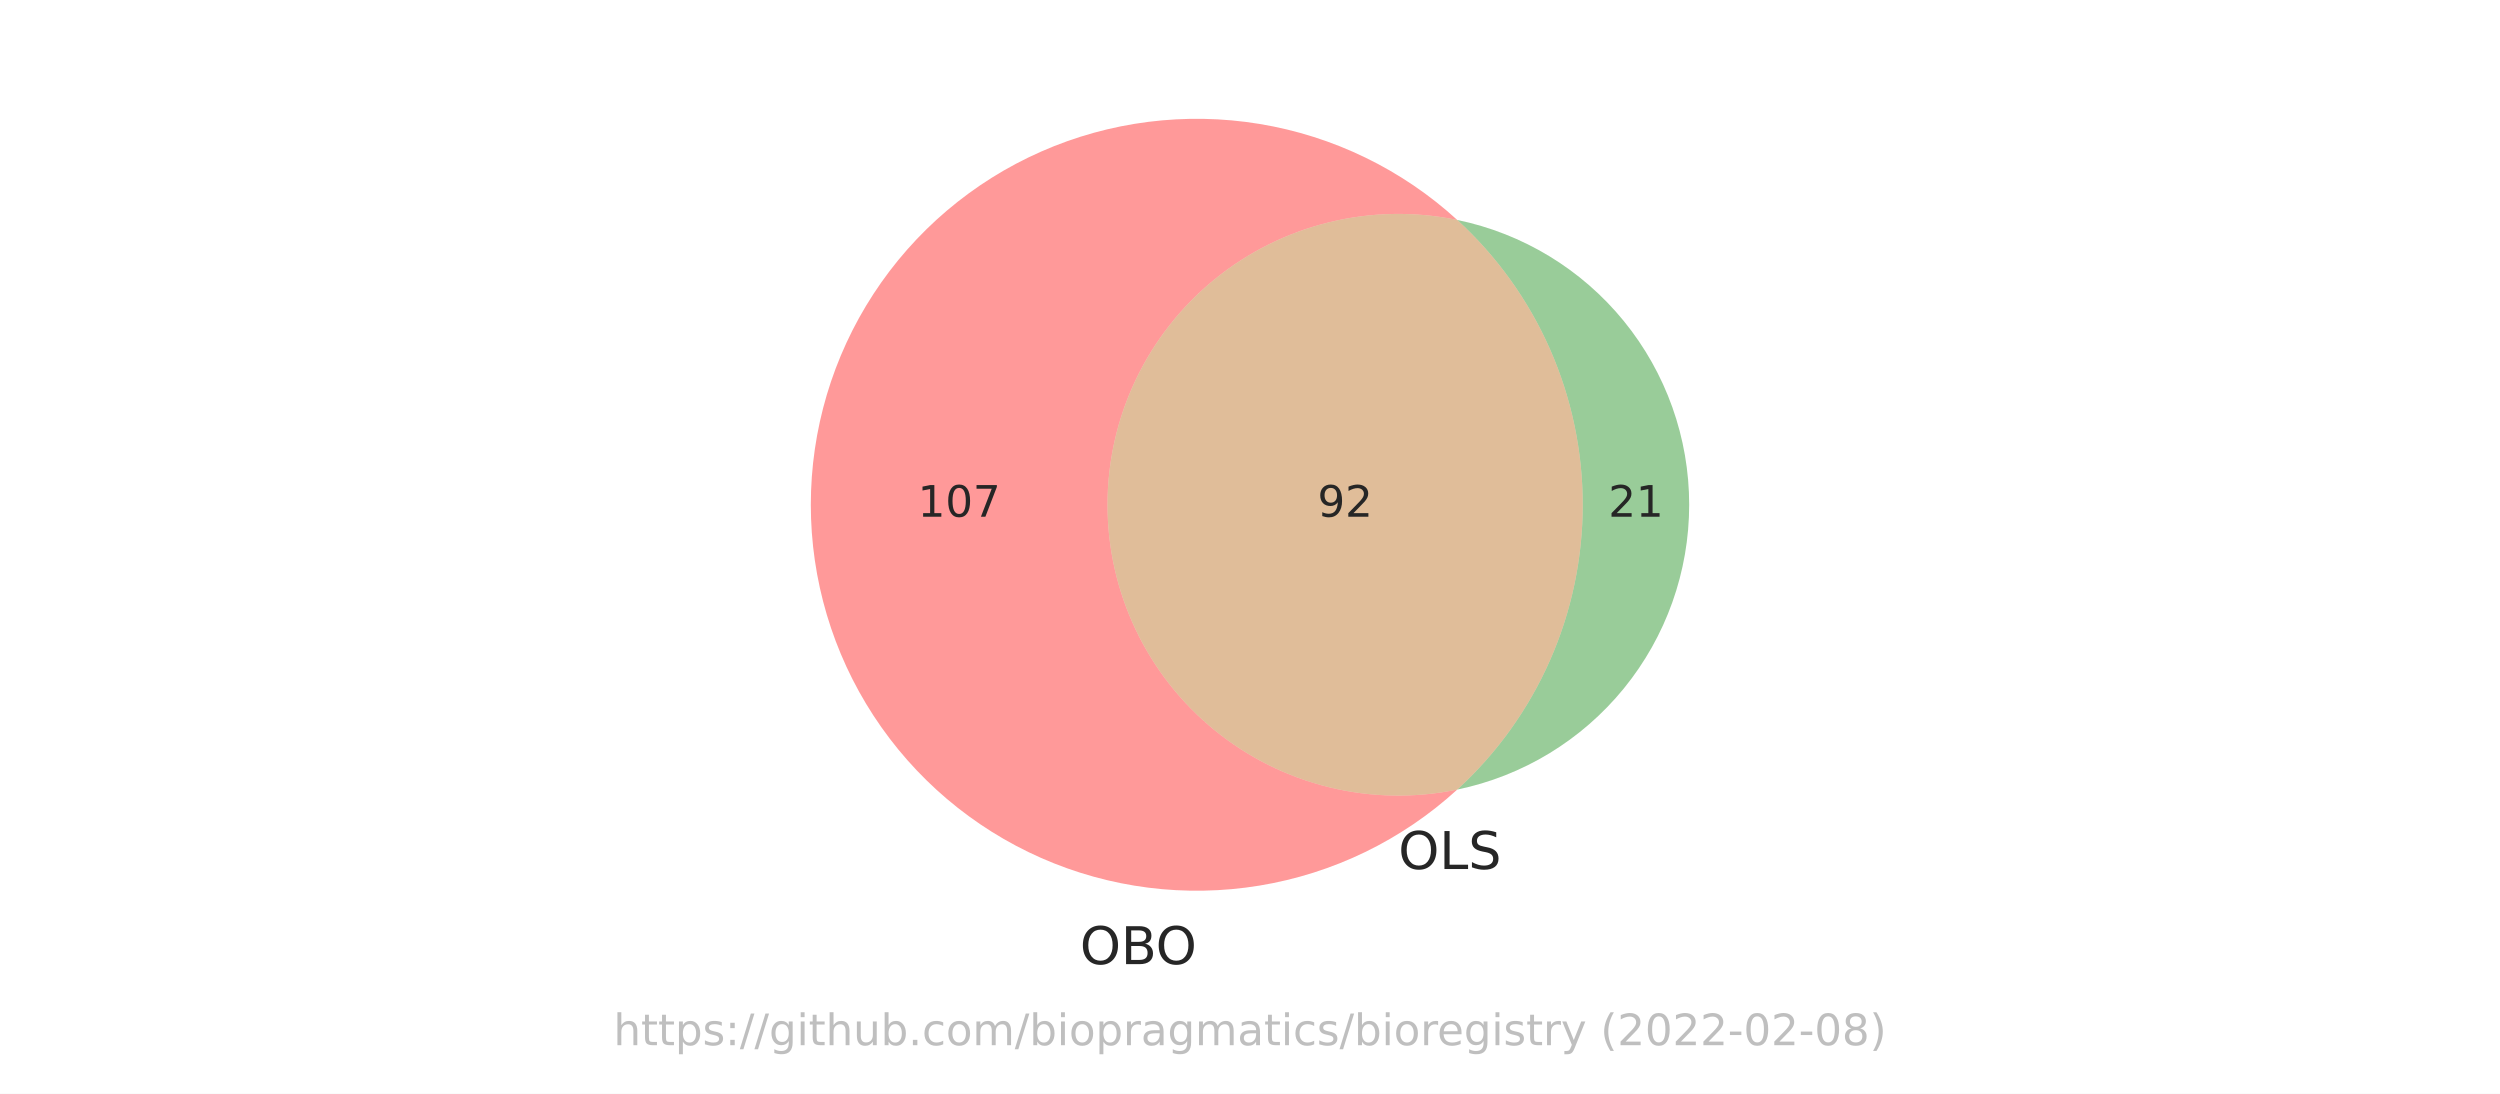
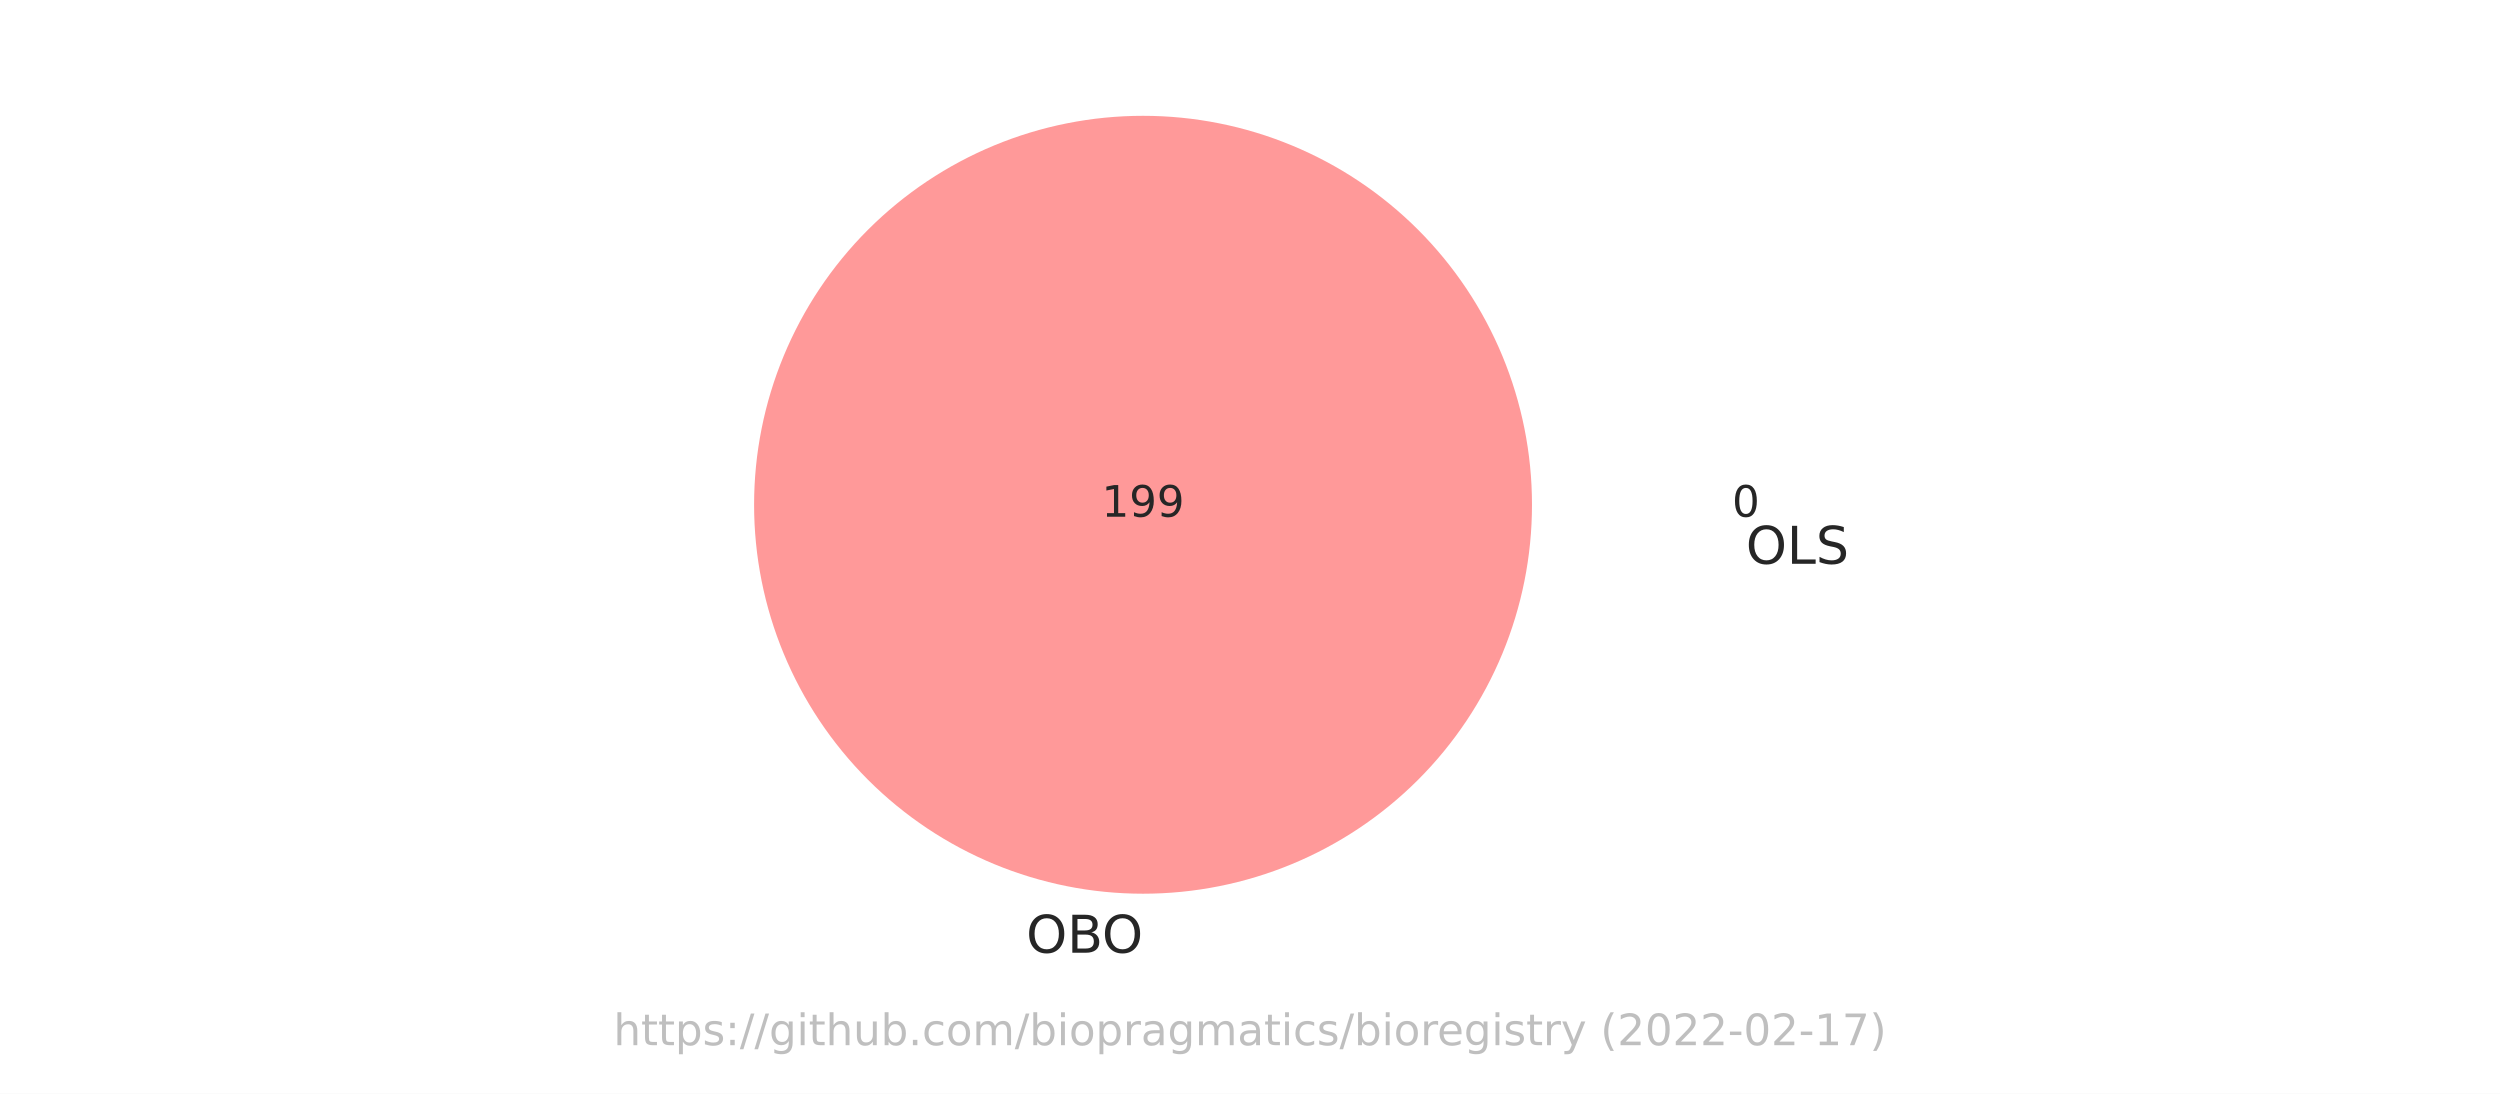
<svg xmlns="http://www.w3.org/2000/svg" xmlns:xlink="http://www.w3.org/1999/xlink" width="576pt" height="252pt" viewBox="0 0 576 252" version="1.1">
  <defs>
    <style type="text/css">*{stroke-linejoin: round; stroke-linecap: butt}</style>
  </defs>
  <g id="figure_1">
    <g id="patch_1">
      <path d="M 0 252  L 576 252  L 576 0  L 0 0  z " style="fill: #ffffff" />
    </g>
    <g id="axes_1">
      <g id="patch_2">
-         <path d="M 335.751 181.919  C 326.006 183.935 315.934 183.754 306.267 181.392  C 296.601 179.029 287.581 174.542 279.865 168.259  C 272.149 161.975 265.928 154.051 261.657 145.064  C 257.385 136.076 255.168 126.249 255.168 116.298  C 255.168 106.347 257.385 96.52 261.657 87.532  C 265.928 78.545 272.149 70.621 279.865 64.337  C 287.581 58.054 296.601 53.567 306.267 51.204  C 315.934 48.842 326.006 48.661 335.751 50.677  C 323.023 39.037 307.179 31.347 290.159 28.55  C 273.139 25.752 255.668 27.966 239.883 34.921  C 224.099 41.875 210.674 53.274 201.252 67.721  C 191.83 82.168 186.812 99.05 186.812 116.298  C 186.812 133.546 191.83 150.428 201.252 164.875  C 210.674 179.322 224.099 190.721 239.883 197.675  C 255.668 204.63 273.139 206.844 290.159 204.046  C 307.179 201.249 323.023 193.559 335.751 181.919  " clip-path="url(#pb1bed046a6)" style="fill: #ff0000; opacity: 0.4" />
+         <path d="M 263.356 205.912  C 287.122 205.912 309.918 196.47 326.723 179.665  C 343.528 162.86 352.97 140.064 352.97 116.298  C 352.97 92.532 343.528 69.736 326.723 52.931  C 309.918 36.126 287.122 26.684 263.356 26.684  C 239.59 26.684 216.794 36.126 199.989 52.931  C 183.184 69.736 173.742 92.532 173.742 116.298  C 173.742 140.064 183.184 162.86 199.989 179.665  C 216.794 196.47 239.59 205.912 263.356 205.912  z " clip-path="url(#p143c69bcbe)" style="fill: #ff0000; opacity: 0.4" />
      </g>
      <g id="patch_3">
-         <path d="M 335.751 50.677  C 344.861 59.009 352.137 69.147 357.115 80.444  C 362.092 91.742 364.663 103.953 364.663 116.298  C 364.663 128.643 362.092 140.854 357.115 152.152  C 352.137 163.449 344.861 173.587 335.751 181.919  C 350.844 178.797 364.407 170.562 374.139 158.611  C 383.871 146.66 389.188 131.71 389.188 116.298  C 389.188 100.886 383.871 85.936 374.139 73.985  C 364.407 62.034 350.844 53.799 335.751 50.677  " clip-path="url(#pb1bed046a6)" style="fill: #008000; opacity: 0.4" />
-       </g>
-       <g id="patch_4">
-         <path d="M 335.751 181.919  C 344.861 173.587 352.137 163.449 357.115 152.152  C 362.092 140.854 364.663 128.643 364.663 116.298  C 364.663 103.953 362.092 91.742 357.115 80.444  C 352.137 69.147 344.861 59.009 335.751 50.677  C 326.006 48.661 315.934 48.842 306.267 51.204  C 296.601 53.567 287.581 58.054 279.865 64.337  C 272.149 70.621 265.928 78.545 261.657 87.532  C 257.385 96.52 255.168 106.347 255.168 116.298  C 255.168 126.249 257.385 136.076 261.657 145.064  C 265.928 154.051 272.149 161.975 279.865 168.259  C 287.581 174.542 296.601 179.029 306.267 181.392  C 315.934 183.754 326.006 183.935 335.751 181.919  " clip-path="url(#pb1bed046a6)" style="fill: #b25a00; opacity: 0.4" />
+         <path d="M 402.258 116.298  C 402.258 116.298 402.258 116.298 402.258 116.298  C 402.258 116.298 402.258 116.298 402.258 116.298  C 402.258 116.298 402.258 116.298 402.258 116.298  C 402.258 116.298 402.258 116.298 402.258 116.298  C 402.258 116.298 402.258 116.298 402.258 116.298  C 402.258 116.298 402.258 116.298 402.258 116.298  C 402.258 116.298 402.258 116.298 402.258 116.298  C 402.258 116.298 402.258 116.298 402.258 116.298  z " clip-path="url(#p143c69bcbe)" style="fill: #008000; opacity: 0.4" />
      </g>
      <g id="text_1">
-         <g style="fill: #262626" transform="translate(211.4463 119.0574)scale(0.1 -0.1)">
+         <g style="fill: #262626" transform="translate(253.8123 119.0574)scale(0.1 -0.1)">
          <defs>
            <path id="DejaVuSans-31" d="M 794 531  L 1825 531  L 1825 4091  L 703 3866  L 703 4441  L 1819 4666  L 2450 4666  L 2450 531  L 3481 531  L 3481 0  L 794 0  L 794 531  z " transform="scale(0.015625)" />
-             <path id="DejaVuSans-30" d="M 2034 4250  Q 1547 4250 1301 3770  Q 1056 3291 1056 2328  Q 1056 1369 1301 889  Q 1547 409 2034 409  Q 2525 409 2770 889  Q 3016 1369 3016 2328  Q 3016 3291 2770 3770  Q 2525 4250 2034 4250  z M 2034 4750  Q 2819 4750 3233 4129  Q 3647 3509 3647 2328  Q 3647 1150 3233 529  Q 2819 -91 2034 -91  Q 1250 -91 836 529  Q 422 1150 422 2328  Q 422 3509 836 4129  Q 1250 4750 2034 4750  z " transform="scale(0.015625)" />
-             <path id="DejaVuSans-37" d="M 525 4666  L 3525 4666  L 3525 4397  L 1831 0  L 1172 0  L 2766 4134  L 525 4134  L 525 4666  z " transform="scale(0.015625)" />
+             <path id="DejaVuSans-39" d="M 703 97  L 703 672  Q 941 559 1184 500  Q 1428 441 1663 441  Q 2288 441 2617 861  Q 2947 1281 2994 2138  Q 2813 1869 2534 1725  Q 2256 1581 1919 1581  Q 1219 1581 811 2004  Q 403 2428 403 3163  Q 403 3881 828 4315  Q 1253 4750 1959 4750  Q 2769 4750 3195 4129  Q 3622 3509 3622 2328  Q 3622 1225 3098 567  Q 2575 -91 1691 -91  Q 1453 -91 1209 -44  Q 966 3 703 97  z M 1959 2075  Q 2384 2075 2632 2365  Q 2881 2656 2881 3163  Q 2881 3666 2632 3958  Q 2384 4250 1959 4250  Q 1534 4250 1286 3958  Q 1038 3666 1038 3163  Q 1038 2656 1286 2365  Q 1534 2075 1959 2075  z " transform="scale(0.015625)" />
          </defs>
          <use xlink:href="#DejaVuSans-31" />
-           <use xlink:href="#DejaVuSans-30" x="63.623" />
-           <use xlink:href="#DejaVuSans-37" x="127.246" />
+           <use xlink:href="#DejaVuSans-39" x="63.623" />
+           <use xlink:href="#DejaVuSans-39" x="127.246" />
        </g>
      </g>
      <g id="text_2">
-         <g style="fill: #262626" transform="translate(370.5631 119.0574)scale(0.1 -0.1)">
+         <g style="fill: #262626" transform="translate(399.077 119.0574)scale(0.1 -0.1)">
          <defs>
-             <path id="DejaVuSans-32" d="M 1228 531  L 3431 531  L 3431 0  L 469 0  L 469 531  Q 828 903 1448 1529  Q 2069 2156 2228 2338  Q 2531 2678 2651 2914  Q 2772 3150 2772 3378  Q 2772 3750 2511 3984  Q 2250 4219 1831 4219  Q 1534 4219 1204 4116  Q 875 4013 500 3803  L 500 4441  Q 881 4594 1212 4672  Q 1544 4750 1819 4750  Q 2544 4750 2975 4387  Q 3406 4025 3406 3419  Q 3406 3131 3298 2873  Q 3191 2616 2906 2266  Q 2828 2175 2409 1742  Q 1991 1309 1228 531  z " transform="scale(0.015625)" />
+             <path id="DejaVuSans-30" d="M 2034 4250  Q 1547 4250 1301 3770  Q 1056 3291 1056 2328  Q 1056 1369 1301 889  Q 1547 409 2034 409  Q 2525 409 2770 889  Q 3016 1369 3016 2328  Q 3016 3291 2770 3770  Q 2525 4250 2034 4250  z M 2034 4750  Q 2819 4750 3233 4129  Q 3647 3509 3647 2328  Q 3647 1150 3233 529  Q 2819 -91 2034 -91  Q 1250 -91 836 529  Q 422 1150 422 2328  Q 422 3509 836 4129  Q 1250 4750 2034 4750  z " transform="scale(0.015625)" />
          </defs>
-           <use xlink:href="#DejaVuSans-32" />
-           <use xlink:href="#DejaVuSans-31" x="63.623" />
+           <use xlink:href="#DejaVuSans-30" />
        </g>
      </g>
      <g id="text_3">
-         <g style="fill: #262626" transform="translate(303.5531 119.0574)scale(0.1 -0.1)">
-           <defs>
-             <path id="DejaVuSans-39" d="M 703 97  L 703 672  Q 941 559 1184 500  Q 1428 441 1663 441  Q 2288 441 2617 861  Q 2947 1281 2994 2138  Q 2813 1869 2534 1725  Q 2256 1581 1919 1581  Q 1219 1581 811 2004  Q 403 2428 403 3163  Q 403 3881 828 4315  Q 1253 4750 1959 4750  Q 2769 4750 3195 4129  Q 3622 3509 3622 2328  Q 3622 1225 3098 567  Q 2575 -91 1691 -91  Q 1453 -91 1209 -44  Q 966 3 703 97  z M 1959 2075  Q 2384 2075 2632 2365  Q 2881 2656 2881 3163  Q 2881 3666 2632 3958  Q 2384 4250 1959 4250  Q 1534 4250 1286 3958  Q 1038 3666 1038 3163  Q 1038 2656 1286 2365  Q 1534 2075 1959 2075  z " transform="scale(0.015625)" />
-           </defs>
-           <use xlink:href="#DejaVuSans-39" />
-           <use xlink:href="#DejaVuSans-32" x="63.623" />
-         </g>
-       </g>
-       <g id="text_4">
-         <g style="fill: #262626" transform="translate(248.8217 222.1385)scale(0.12 -0.12)">
+         <g style="fill: #262626" transform="translate(236.4404 219.5111)scale(0.12 -0.12)">
          <defs>
            <path id="DejaVuSans-4f" d="M 2522 4238  Q 1834 4238 1429 3725  Q 1025 3213 1025 2328  Q 1025 1447 1429 934  Q 1834 422 2522 422  Q 3209 422 3611 934  Q 4013 1447 4013 2328  Q 4013 3213 3611 3725  Q 3209 4238 2522 4238  z M 2522 4750  Q 3503 4750 4090 4092  Q 4678 3434 4678 2328  Q 4678 1225 4090 567  Q 3503 -91 2522 -91  Q 1538 -91 948 565  Q 359 1222 359 2328  Q 359 3434 948 4092  Q 1538 4750 2522 4750  z " transform="scale(0.015625)" />
            <path id="DejaVuSans-42" d="M 1259 2228  L 1259 519  L 2272 519  Q 2781 519 3026 730  Q 3272 941 3272 1375  Q 3272 1813 3026 2020  Q 2781 2228 2272 2228  L 1259 2228  z M 1259 4147  L 1259 2741  L 2194 2741  Q 2656 2741 2882 2914  Q 3109 3088 3109 3444  Q 3109 3797 2882 3972  Q 2656 4147 2194 4147  L 1259 4147  z M 628 4666  L 2241 4666  Q 2963 4666 3353 4366  Q 3744 4066 3744 3513  Q 3744 3084 3544 2831  Q 3344 2578 2956 2516  Q 3422 2416 3680 2098  Q 3938 1781 3938 1306  Q 3938 681 3513 340  Q 3088 0 2303 0  L 628 0  L 628 4666  z " transform="scale(0.015625)" />
          </defs>
          <use xlink:href="#DejaVuSans-4f" />
          <use xlink:href="#DejaVuSans-42" x="78.711" />
          <use xlink:href="#DejaVuSans-4f" x="145.564" />
        </g>
      </g>
-       <g id="text_5">
-         <g style="fill: #262626" transform="translate(322.1783 200.2229)scale(0.12 -0.12)">
+       <g id="text_4">
+         <g style="fill: #262626" transform="translate(402.2582 129.8968)scale(0.12 -0.12)">
          <defs>
            <path id="DejaVuSans-4c" d="M 628 4666  L 1259 4666  L 1259 531  L 3531 531  L 3531 0  L 628 0  L 628 4666  z " transform="scale(0.015625)" />
            <path id="DejaVuSans-53" d="M 3425 4513  L 3425 3897  Q 3066 4069 2747 4153  Q 2428 4238 2131 4238  Q 1616 4238 1336 4038  Q 1056 3838 1056 3469  Q 1056 3159 1242 3001  Q 1428 2844 1947 2747  L 2328 2669  Q 3034 2534 3370 2195  Q 3706 1856 3706 1288  Q 3706 609 3251 259  Q 2797 -91 1919 -91  Q 1588 -91 1214 -16  Q 841 59 441 206  L 441 856  Q 825 641 1194 531  Q 1563 422 1919 422  Q 2459 422 2753 634  Q 3047 847 3047 1241  Q 3047 1584 2836 1778  Q 2625 1972 2144 2069  L 1759 2144  Q 1053 2284 737 2584  Q 422 2884 422 3419  Q 422 4038 858 4394  Q 1294 4750 2059 4750  Q 2388 4750 2728 4690  Q 3069 4631 3425 4513  z " transform="scale(0.015625)" />
          </defs>
          <use xlink:href="#DejaVuSans-4f" />
          <use xlink:href="#DejaVuSans-4c" x="78.711" />
          <use xlink:href="#DejaVuSans-53" x="134.424" />
        </g>
      </g>
-       <g id="text_6">
+       <g id="text_5">
        <g style="fill: #808080; opacity: 0.5" transform="translate(141.3453 240.8159)scale(0.1 -0.1)">
          <defs>
            <path id="DejaVuSans-68" d="M 3513 2113  L 3513 0  L 2938 0  L 2938 2094  Q 2938 2591 2744 2837  Q 2550 3084 2163 3084  Q 1697 3084 1428 2787  Q 1159 2491 1159 1978  L 1159 0  L 581 0  L 581 4863  L 1159 4863  L 1159 2956  Q 1366 3272 1645 3428  Q 1925 3584 2291 3584  Q 2894 3584 3203 3211  Q 3513 2838 3513 2113  z " transform="scale(0.015625)" />
            <path id="DejaVuSans-74" d="M 1172 4494  L 1172 3500  L 2356 3500  L 2356 3053  L 1172 3053  L 1172 1153  Q 1172 725 1289 603  Q 1406 481 1766 481  L 2356 481  L 2356 0  L 1766 0  Q 1100 0 847 248  Q 594 497 594 1153  L 594 3053  L 172 3053  L 172 3500  L 594 3500  L 594 4494  L 1172 4494  z " transform="scale(0.015625)" />
            <path id="DejaVuSans-70" d="M 1159 525  L 1159 -1331  L 581 -1331  L 581 3500  L 1159 3500  L 1159 2969  Q 1341 3281 1617 3432  Q 1894 3584 2278 3584  Q 2916 3584 3314 3078  Q 3713 2572 3713 1747  Q 3713 922 3314 415  Q 2916 -91 2278 -91  Q 1894 -91 1617 61  Q 1341 213 1159 525  z M 3116 1747  Q 3116 2381 2855 2742  Q 2594 3103 2138 3103  Q 1681 3103 1420 2742  Q 1159 2381 1159 1747  Q 1159 1113 1420 752  Q 1681 391 2138 391  Q 2594 391 2855 752  Q 3116 1113 3116 1747  z " transform="scale(0.015625)" />
            <path id="DejaVuSans-73" d="M 2834 3397  L 2834 2853  Q 2591 2978 2328 3040  Q 2066 3103 1784 3103  Q 1356 3103 1142 2972  Q 928 2841 928 2578  Q 928 2378 1081 2264  Q 1234 2150 1697 2047  L 1894 2003  Q 2506 1872 2764 1633  Q 3022 1394 3022 966  Q 3022 478 2636 193  Q 2250 -91 1575 -91  Q 1294 -91 989 -36  Q 684 19 347 128  L 347 722  Q 666 556 975 473  Q 1284 391 1588 391  Q 1994 391 2212 530  Q 2431 669 2431 922  Q 2431 1156 2273 1281  Q 2116 1406 1581 1522  L 1381 1569  Q 847 1681 609 1914  Q 372 2147 372 2553  Q 372 3047 722 3315  Q 1072 3584 1716 3584  Q 2034 3584 2315 3537  Q 2597 3491 2834 3397  z " transform="scale(0.015625)" />
            <path id="DejaVuSans-3a" d="M 750 794  L 1409 794  L 1409 0  L 750 0  L 750 794  z M 750 3309  L 1409 3309  L 1409 2516  L 750 2516  L 750 3309  z " transform="scale(0.015625)" />
            <path id="DejaVuSans-2f" d="M 1625 4666  L 2156 4666  L 531 -594  L 0 -594  L 1625 4666  z " transform="scale(0.015625)" />
            <path id="DejaVuSans-67" d="M 2906 1791  Q 2906 2416 2648 2759  Q 2391 3103 1925 3103  Q 1463 3103 1205 2759  Q 947 2416 947 1791  Q 947 1169 1205 825  Q 1463 481 1925 481  Q 2391 481 2648 825  Q 2906 1169 2906 1791  z M 3481 434  Q 3481 -459 3084 -895  Q 2688 -1331 1869 -1331  Q 1566 -1331 1297 -1286  Q 1028 -1241 775 -1147  L 775 -588  Q 1028 -725 1275 -790  Q 1522 -856 1778 -856  Q 2344 -856 2625 -561  Q 2906 -266 2906 331  L 2906 616  Q 2728 306 2450 153  Q 2172 0 1784 0  Q 1141 0 747 490  Q 353 981 353 1791  Q 353 2603 747 3093  Q 1141 3584 1784 3584  Q 2172 3584 2450 3431  Q 2728 3278 2906 2969  L 2906 3500  L 3481 3500  L 3481 434  z " transform="scale(0.015625)" />
            <path id="DejaVuSans-69" d="M 603 3500  L 1178 3500  L 1178 0  L 603 0  L 603 3500  z M 603 4863  L 1178 4863  L 1178 4134  L 603 4134  L 603 4863  z " transform="scale(0.015625)" />
            <path id="DejaVuSans-75" d="M 544 1381  L 544 3500  L 1119 3500  L 1119 1403  Q 1119 906 1312 657  Q 1506 409 1894 409  Q 2359 409 2629 706  Q 2900 1003 2900 1516  L 2900 3500  L 3475 3500  L 3475 0  L 2900 0  L 2900 538  Q 2691 219 2414 64  Q 2138 -91 1772 -91  Q 1169 -91 856 284  Q 544 659 544 1381  z M 1991 3584  L 1991 3584  z " transform="scale(0.015625)" />
            <path id="DejaVuSans-62" d="M 3116 1747  Q 3116 2381 2855 2742  Q 2594 3103 2138 3103  Q 1681 3103 1420 2742  Q 1159 2381 1159 1747  Q 1159 1113 1420 752  Q 1681 391 2138 391  Q 2594 391 2855 752  Q 3116 1113 3116 1747  z M 1159 2969  Q 1341 3281 1617 3432  Q 1894 3584 2278 3584  Q 2916 3584 3314 3078  Q 3713 2572 3713 1747  Q 3713 922 3314 415  Q 2916 -91 2278 -91  Q 1894 -91 1617 61  Q 1341 213 1159 525  L 1159 0  L 581 0  L 581 4863  L 1159 4863  L 1159 2969  z " transform="scale(0.015625)" />
            <path id="DejaVuSans-2e" d="M 684 794  L 1344 794  L 1344 0  L 684 0  L 684 794  z " transform="scale(0.015625)" />
            <path id="DejaVuSans-63" d="M 3122 3366  L 3122 2828  Q 2878 2963 2633 3030  Q 2388 3097 2138 3097  Q 1578 3097 1268 2742  Q 959 2388 959 1747  Q 959 1106 1268 751  Q 1578 397 2138 397  Q 2388 397 2633 464  Q 2878 531 3122 666  L 3122 134  Q 2881 22 2623 -34  Q 2366 -91 2075 -91  Q 1284 -91 818 406  Q 353 903 353 1747  Q 353 2603 823 3093  Q 1294 3584 2113 3584  Q 2378 3584 2631 3529  Q 2884 3475 3122 3366  z " transform="scale(0.015625)" />
            <path id="DejaVuSans-6f" d="M 1959 3097  Q 1497 3097 1228 2736  Q 959 2375 959 1747  Q 959 1119 1226 758  Q 1494 397 1959 397  Q 2419 397 2687 759  Q 2956 1122 2956 1747  Q 2956 2369 2687 2733  Q 2419 3097 1959 3097  z M 1959 3584  Q 2709 3584 3137 3096  Q 3566 2609 3566 1747  Q 3566 888 3137 398  Q 2709 -91 1959 -91  Q 1206 -91 779 398  Q 353 888 353 1747  Q 353 2609 779 3096  Q 1206 3584 1959 3584  z " transform="scale(0.015625)" />
            <path id="DejaVuSans-6d" d="M 3328 2828  Q 3544 3216 3844 3400  Q 4144 3584 4550 3584  Q 5097 3584 5394 3201  Q 5691 2819 5691 2113  L 5691 0  L 5113 0  L 5113 2094  Q 5113 2597 4934 2840  Q 4756 3084 4391 3084  Q 3944 3084 3684 2787  Q 3425 2491 3425 1978  L 3425 0  L 2847 0  L 2847 2094  Q 2847 2600 2669 2842  Q 2491 3084 2119 3084  Q 1678 3084 1418 2786  Q 1159 2488 1159 1978  L 1159 0  L 581 0  L 581 3500  L 1159 3500  L 1159 2956  Q 1356 3278 1631 3431  Q 1906 3584 2284 3584  Q 2666 3584 2933 3390  Q 3200 3197 3328 2828  z " transform="scale(0.015625)" />
            <path id="DejaVuSans-72" d="M 2631 2963  Q 2534 3019 2420 3045  Q 2306 3072 2169 3072  Q 1681 3072 1420 2755  Q 1159 2438 1159 1844  L 1159 0  L 581 0  L 581 3500  L 1159 3500  L 1159 2956  Q 1341 3275 1631 3429  Q 1922 3584 2338 3584  Q 2397 3584 2469 3576  Q 2541 3569 2628 3553  L 2631 2963  z " transform="scale(0.015625)" />
            <path id="DejaVuSans-61" d="M 2194 1759  Q 1497 1759 1228 1600  Q 959 1441 959 1056  Q 959 750 1161 570  Q 1363 391 1709 391  Q 2188 391 2477 730  Q 2766 1069 2766 1631  L 2766 1759  L 2194 1759  z M 3341 1997  L 3341 0  L 2766 0  L 2766 531  Q 2569 213 2275 61  Q 1981 -91 1556 -91  Q 1019 -91 701 211  Q 384 513 384 1019  Q 384 1609 779 1909  Q 1175 2209 1959 2209  L 2766 2209  L 2766 2266  Q 2766 2663 2505 2880  Q 2244 3097 1772 3097  Q 1472 3097 1187 3025  Q 903 2953 641 2809  L 641 3341  Q 956 3463 1253 3523  Q 1550 3584 1831 3584  Q 2591 3584 2966 3190  Q 3341 2797 3341 1997  z " transform="scale(0.015625)" />
            <path id="DejaVuSans-65" d="M 3597 1894  L 3597 1613  L 953 1613  Q 991 1019 1311 708  Q 1631 397 2203 397  Q 2534 397 2845 478  Q 3156 559 3463 722  L 3463 178  Q 3153 47 2828 -22  Q 2503 -91 2169 -91  Q 1331 -91 842 396  Q 353 884 353 1716  Q 353 2575 817 3079  Q 1281 3584 2069 3584  Q 2775 3584 3186 3129  Q 3597 2675 3597 1894  z M 3022 2063  Q 3016 2534 2758 2815  Q 2500 3097 2075 3097  Q 1594 3097 1305 2825  Q 1016 2553 972 2059  L 3022 2063  z " transform="scale(0.015625)" />
            <path id="DejaVuSans-79" d="M 2059 -325  Q 1816 -950 1584 -1140  Q 1353 -1331 966 -1331  L 506 -1331  L 506 -850  L 844 -850  Q 1081 -850 1212 -737  Q 1344 -625 1503 -206  L 1606 56  L 191 3500  L 800 3500  L 1894 763  L 2988 3500  L 3597 3500  L 2059 -325  z " transform="scale(0.015625)" />
            <path id="DejaVuSans-20" transform="scale(0.015625)" />
            <path id="DejaVuSans-28" d="M 1984 4856  Q 1566 4138 1362 3434  Q 1159 2731 1159 2009  Q 1159 1288 1364 580  Q 1569 -128 1984 -844  L 1484 -844  Q 1016 -109 783 600  Q 550 1309 550 2009  Q 550 2706 781 3412  Q 1013 4119 1484 4856  L 1984 4856  z " transform="scale(0.015625)" />
+             <path id="DejaVuSans-32" d="M 1228 531  L 3431 531  L 3431 0  L 469 0  L 469 531  Q 828 903 1448 1529  Q 2069 2156 2228 2338  Q 2531 2678 2651 2914  Q 2772 3150 2772 3378  Q 2772 3750 2511 3984  Q 2250 4219 1831 4219  Q 1534 4219 1204 4116  Q 875 4013 500 3803  L 500 4441  Q 881 4594 1212 4672  Q 1544 4750 1819 4750  Q 2544 4750 2975 4387  Q 3406 4025 3406 3419  Q 3406 3131 3298 2873  Q 3191 2616 2906 2266  Q 2828 2175 2409 1742  Q 1991 1309 1228 531  z " transform="scale(0.015625)" />
            <path id="DejaVuSans-2d" d="M 313 2009  L 1997 2009  L 1997 1497  L 313 1497  L 313 2009  z " transform="scale(0.015625)" />
-             <path id="DejaVuSans-38" d="M 2034 2216  Q 1584 2216 1326 1975  Q 1069 1734 1069 1313  Q 1069 891 1326 650  Q 1584 409 2034 409  Q 2484 409 2743 651  Q 3003 894 3003 1313  Q 3003 1734 2745 1975  Q 2488 2216 2034 2216  z M 1403 2484  Q 997 2584 770 2862  Q 544 3141 544 3541  Q 544 4100 942 4425  Q 1341 4750 2034 4750  Q 2731 4750 3128 4425  Q 3525 4100 3525 3541  Q 3525 3141 3298 2862  Q 3072 2584 2669 2484  Q 3125 2378 3379 2068  Q 3634 1759 3634 1313  Q 3634 634 3220 271  Q 2806 -91 2034 -91  Q 1263 -91 848 271  Q 434 634 434 1313  Q 434 1759 690 2068  Q 947 2378 1403 2484  z M 1172 3481  Q 1172 3119 1398 2916  Q 1625 2713 2034 2713  Q 2441 2713 2670 2916  Q 2900 3119 2900 3481  Q 2900 3844 2670 4047  Q 2441 4250 2034 4250  Q 1625 4250 1398 4047  Q 1172 3844 1172 3481  z " transform="scale(0.015625)" />
+             <path id="DejaVuSans-37" d="M 525 4666  L 3525 4666  L 3525 4397  L 1831 0  L 1172 0  L 2766 4134  L 525 4134  L 525 4666  z " transform="scale(0.015625)" />
            <path id="DejaVuSans-29" d="M 513 4856  L 1013 4856  Q 1481 4119 1714 3412  Q 1947 2706 1947 2009  Q 1947 1309 1714 600  Q 1481 -109 1013 -844  L 513 -844  Q 928 -128 1133 580  Q 1338 1288 1338 2009  Q 1338 2731 1133 3434  Q 928 4138 513 4856  z " transform="scale(0.015625)" />
          </defs>
          <use xlink:href="#DejaVuSans-68" />
          <use xlink:href="#DejaVuSans-74" x="63.379" />
          <use xlink:href="#DejaVuSans-74" x="102.588" />
          <use xlink:href="#DejaVuSans-70" x="141.797" />
          <use xlink:href="#DejaVuSans-73" x="205.273" />
          <use xlink:href="#DejaVuSans-3a" x="257.373" />
          <use xlink:href="#DejaVuSans-2f" x="291.064" />
          <use xlink:href="#DejaVuSans-2f" x="324.756" />
          <use xlink:href="#DejaVuSans-67" x="358.447" />
          <use xlink:href="#DejaVuSans-69" x="421.924" />
          <use xlink:href="#DejaVuSans-74" x="449.707" />
          <use xlink:href="#DejaVuSans-68" x="488.916" />
          <use xlink:href="#DejaVuSans-75" x="552.295" />
          <use xlink:href="#DejaVuSans-62" x="615.674" />
          <use xlink:href="#DejaVuSans-2e" x="679.15" />
          <use xlink:href="#DejaVuSans-63" x="710.938" />
          <use xlink:href="#DejaVuSans-6f" x="765.918" />
          <use xlink:href="#DejaVuSans-6d" x="827.1" />
          <use xlink:href="#DejaVuSans-2f" x="924.512" />
          <use xlink:href="#DejaVuSans-62" x="958.203" />
          <use xlink:href="#DejaVuSans-69" x="1021.68" />
          <use xlink:href="#DejaVuSans-6f" x="1049.463" />
          <use xlink:href="#DejaVuSans-70" x="1110.645" />
          <use xlink:href="#DejaVuSans-72" x="1174.121" />
          <use xlink:href="#DejaVuSans-61" x="1215.234" />
          <use xlink:href="#DejaVuSans-67" x="1276.514" />
          <use xlink:href="#DejaVuSans-6d" x="1339.99" />
          <use xlink:href="#DejaVuSans-61" x="1437.402" />
          <use xlink:href="#DejaVuSans-74" x="1498.682" />
          <use xlink:href="#DejaVuSans-69" x="1537.891" />
          <use xlink:href="#DejaVuSans-63" x="1565.674" />
          <use xlink:href="#DejaVuSans-73" x="1620.654" />
          <use xlink:href="#DejaVuSans-2f" x="1672.754" />
          <use xlink:href="#DejaVuSans-62" x="1706.445" />
          <use xlink:href="#DejaVuSans-69" x="1769.922" />
          <use xlink:href="#DejaVuSans-6f" x="1797.705" />
          <use xlink:href="#DejaVuSans-72" x="1858.887" />
          <use xlink:href="#DejaVuSans-65" x="1897.75" />
          <use xlink:href="#DejaVuSans-67" x="1959.273" />
          <use xlink:href="#DejaVuSans-69" x="2022.75" />
          <use xlink:href="#DejaVuSans-73" x="2050.533" />
          <use xlink:href="#DejaVuSans-74" x="2102.633" />
          <use xlink:href="#DejaVuSans-72" x="2141.842" />
          <use xlink:href="#DejaVuSans-79" x="2182.955" />
          <use xlink:href="#DejaVuSans-20" x="2242.135" />
          <use xlink:href="#DejaVuSans-28" x="2273.922" />
          <use xlink:href="#DejaVuSans-32" x="2312.936" />
          <use xlink:href="#DejaVuSans-30" x="2376.559" />
          <use xlink:href="#DejaVuSans-32" x="2440.182" />
          <use xlink:href="#DejaVuSans-32" x="2503.805" />
          <use xlink:href="#DejaVuSans-2d" x="2567.428" />
          <use xlink:href="#DejaVuSans-30" x="2603.512" />
          <use xlink:href="#DejaVuSans-32" x="2667.135" />
          <use xlink:href="#DejaVuSans-2d" x="2730.758" />
-           <use xlink:href="#DejaVuSans-30" x="2766.842" />
-           <use xlink:href="#DejaVuSans-38" x="2830.465" />
+           <use xlink:href="#DejaVuSans-31" x="2766.842" />
+           <use xlink:href="#DejaVuSans-37" x="2830.465" />
          <use xlink:href="#DejaVuSans-29" x="2894.088" />
        </g>
      </g>
    </g>
  </g>
  <defs>
-     <clipPath id="pb1bed046a6">
-       <rect x="170.239" y="10.8" width="235.521" height="210.996" />
+     <clipPath id="p143c69bcbe">
+       <rect x="157.858" y="10.8" width="260.284" height="210.996" />
    </clipPath>
  </defs>
</svg>
